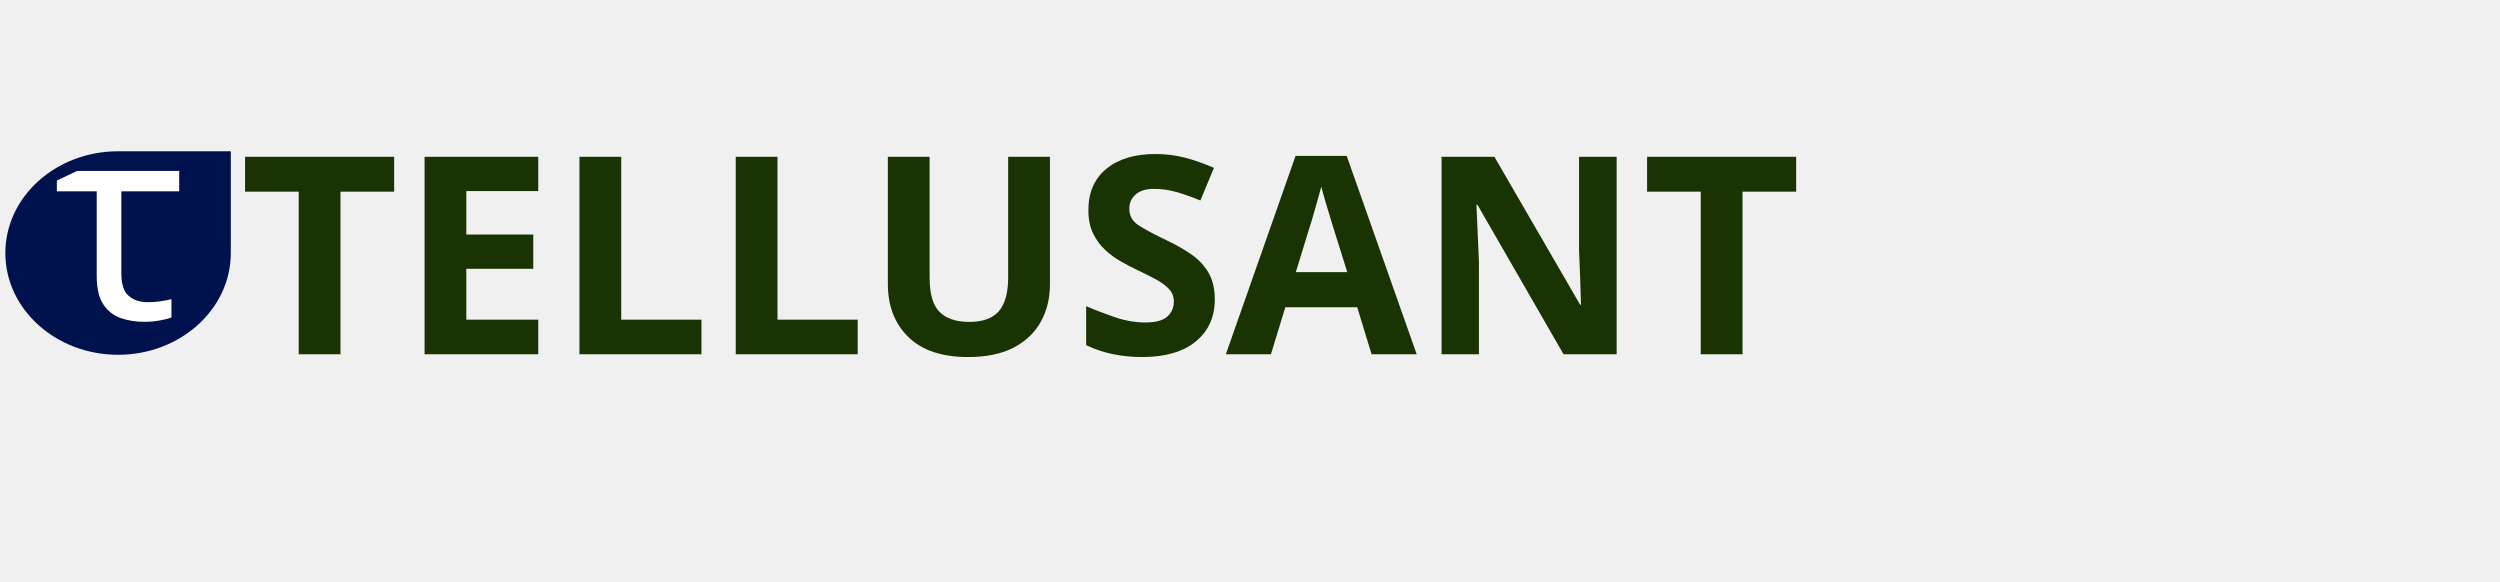
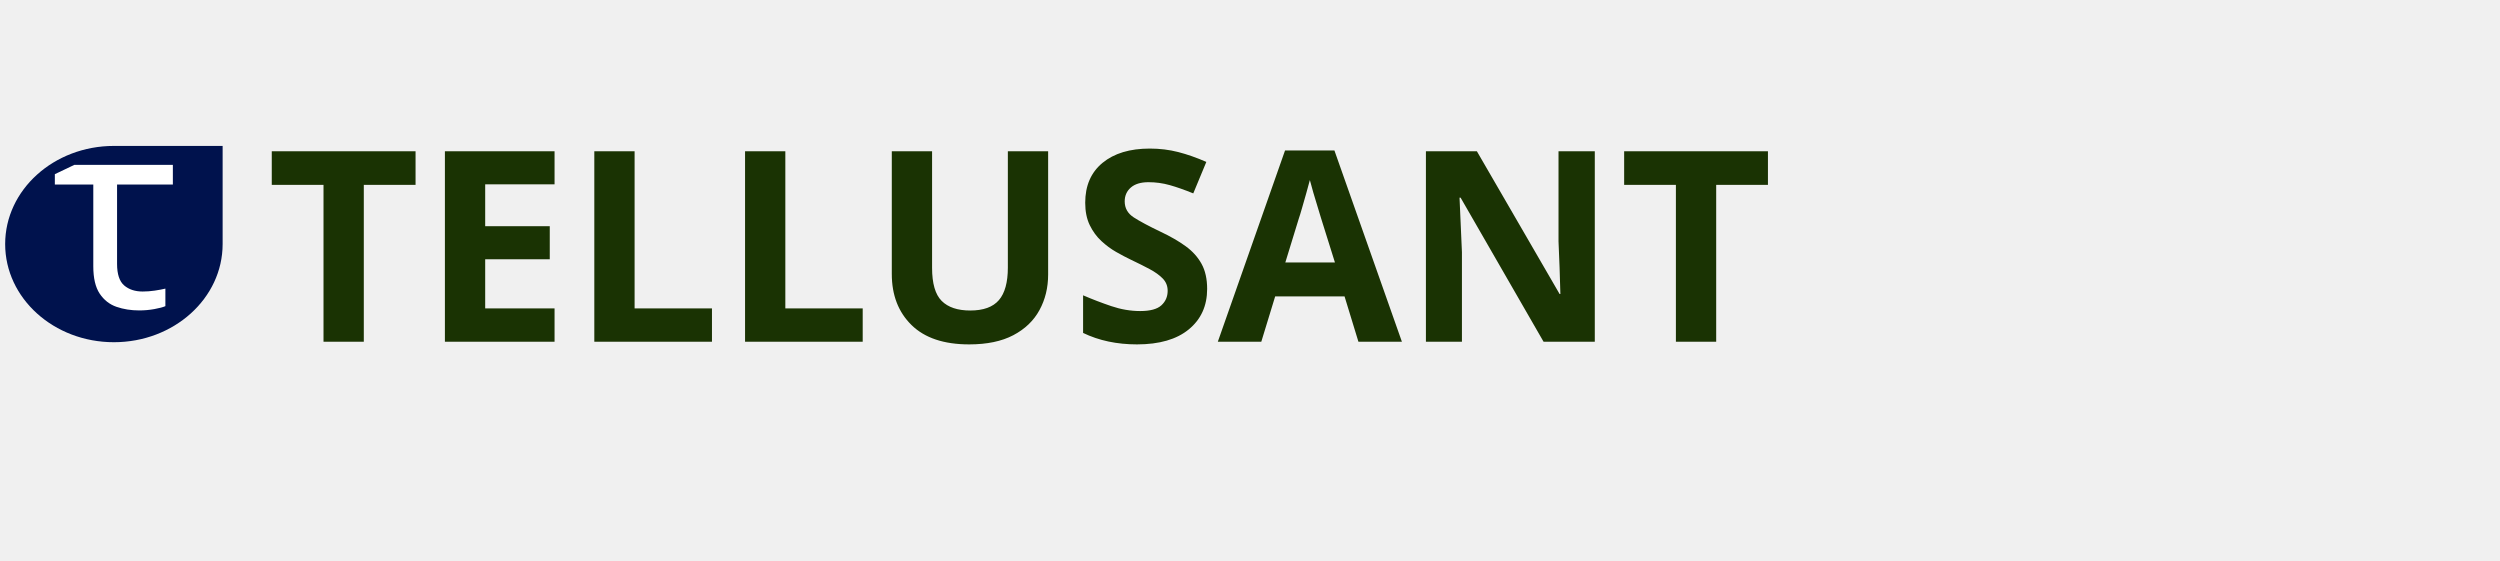
- <svg xmlns="http://www.w3.org/2000/svg" width="3733" height="868" xml:space="preserve" overflow="hidden">
+ <svg xmlns="http://www.w3.org/2000/svg" width="3870" height="868" xml:space="preserve" overflow="hidden">
  <defs>
    <clipPath id="clip0">
-       <rect x="734" y="1150" width="353" height="324" />
+       <rect x="639" y="1150" width="353" height="324" />
    </clipPath>
    <clipPath id="clip1">
-       <rect x="734" y="1150" width="353" height="324" />
+       <rect x="639" y="1150" width="353" height="324" />
    </clipPath>
  </defs>
-   <g transform="translate(-735 -933)">
-     <text fill="#1A3303" font-family="Neutron Dance Condensed,Neutron Dance Condensed_MSFontService,sans-serif" font-weight="700" font-stretch="condensed" font-size="413" transform="matrix(1 0 0 1 1092.67 1462)">TELLUSANT</text>
+   <g transform="translate(-639 -933)">
+     <text fill="#1A3303" font-family="Neutron Dance Condensed,Neutron Dance Condensed_MSFontService,sans-serif" font-weight="700" font-stretch="condensed" font-size="413" transform="matrix(1 0 0 1 1051.42 1462)">TELLUSANT</text>
    <g clip-path="url(#clip0)">
      <g clip-path="url(#clip1)">
        <g>
-           <path d="M184.563 714.952C184.563 631.047 259.676 563.027 352.332 563.027 408.255 563.027 464.179 563.027 520.102 563.027 520.102 613.669 520.102 664.31 520.102 714.952 520.102 798.858 444.99 866.877 352.332 866.877 259.676 866.877 184.563 798.858 184.563 714.952Z" fill="#00124D" fill-rule="evenodd" transform="matrix(1.00326 0 0 1 557.832 595.865)" />
-           <text fill="#FFFFFF" font-family="Georgia,Georgia_MSFontService,sans-serif" font-weight="400" font-size="221" transform="matrix(1.8702 0 0 1.86411 815.775 1409)">τ</text>
+           <path d="M184.563 714.952C184.563 631.047 259.676 563.027 352.332 563.027 408.255 563.027 464.179 563.027 520.102 563.027 520.102 613.669 520.102 664.31 520.102 714.952 520.102 798.858 444.99 866.877 352.332 866.877 259.676 866.877 184.563 798.858 184.563 714.952Z" fill="#00124D" fill-rule="evenodd" transform="matrix(1.00326 0 0 1 461.832 595.865)" />
+           <text fill="#FFFFFF" font-family="Georgia,Georgia_MSFontService,sans-serif" font-weight="400" font-size="221" transform="matrix(1.8702 0 0 1.86411 719.775 1409)">τ</text>
        </g>
      </g>
    </g>
  </g>
</svg>
